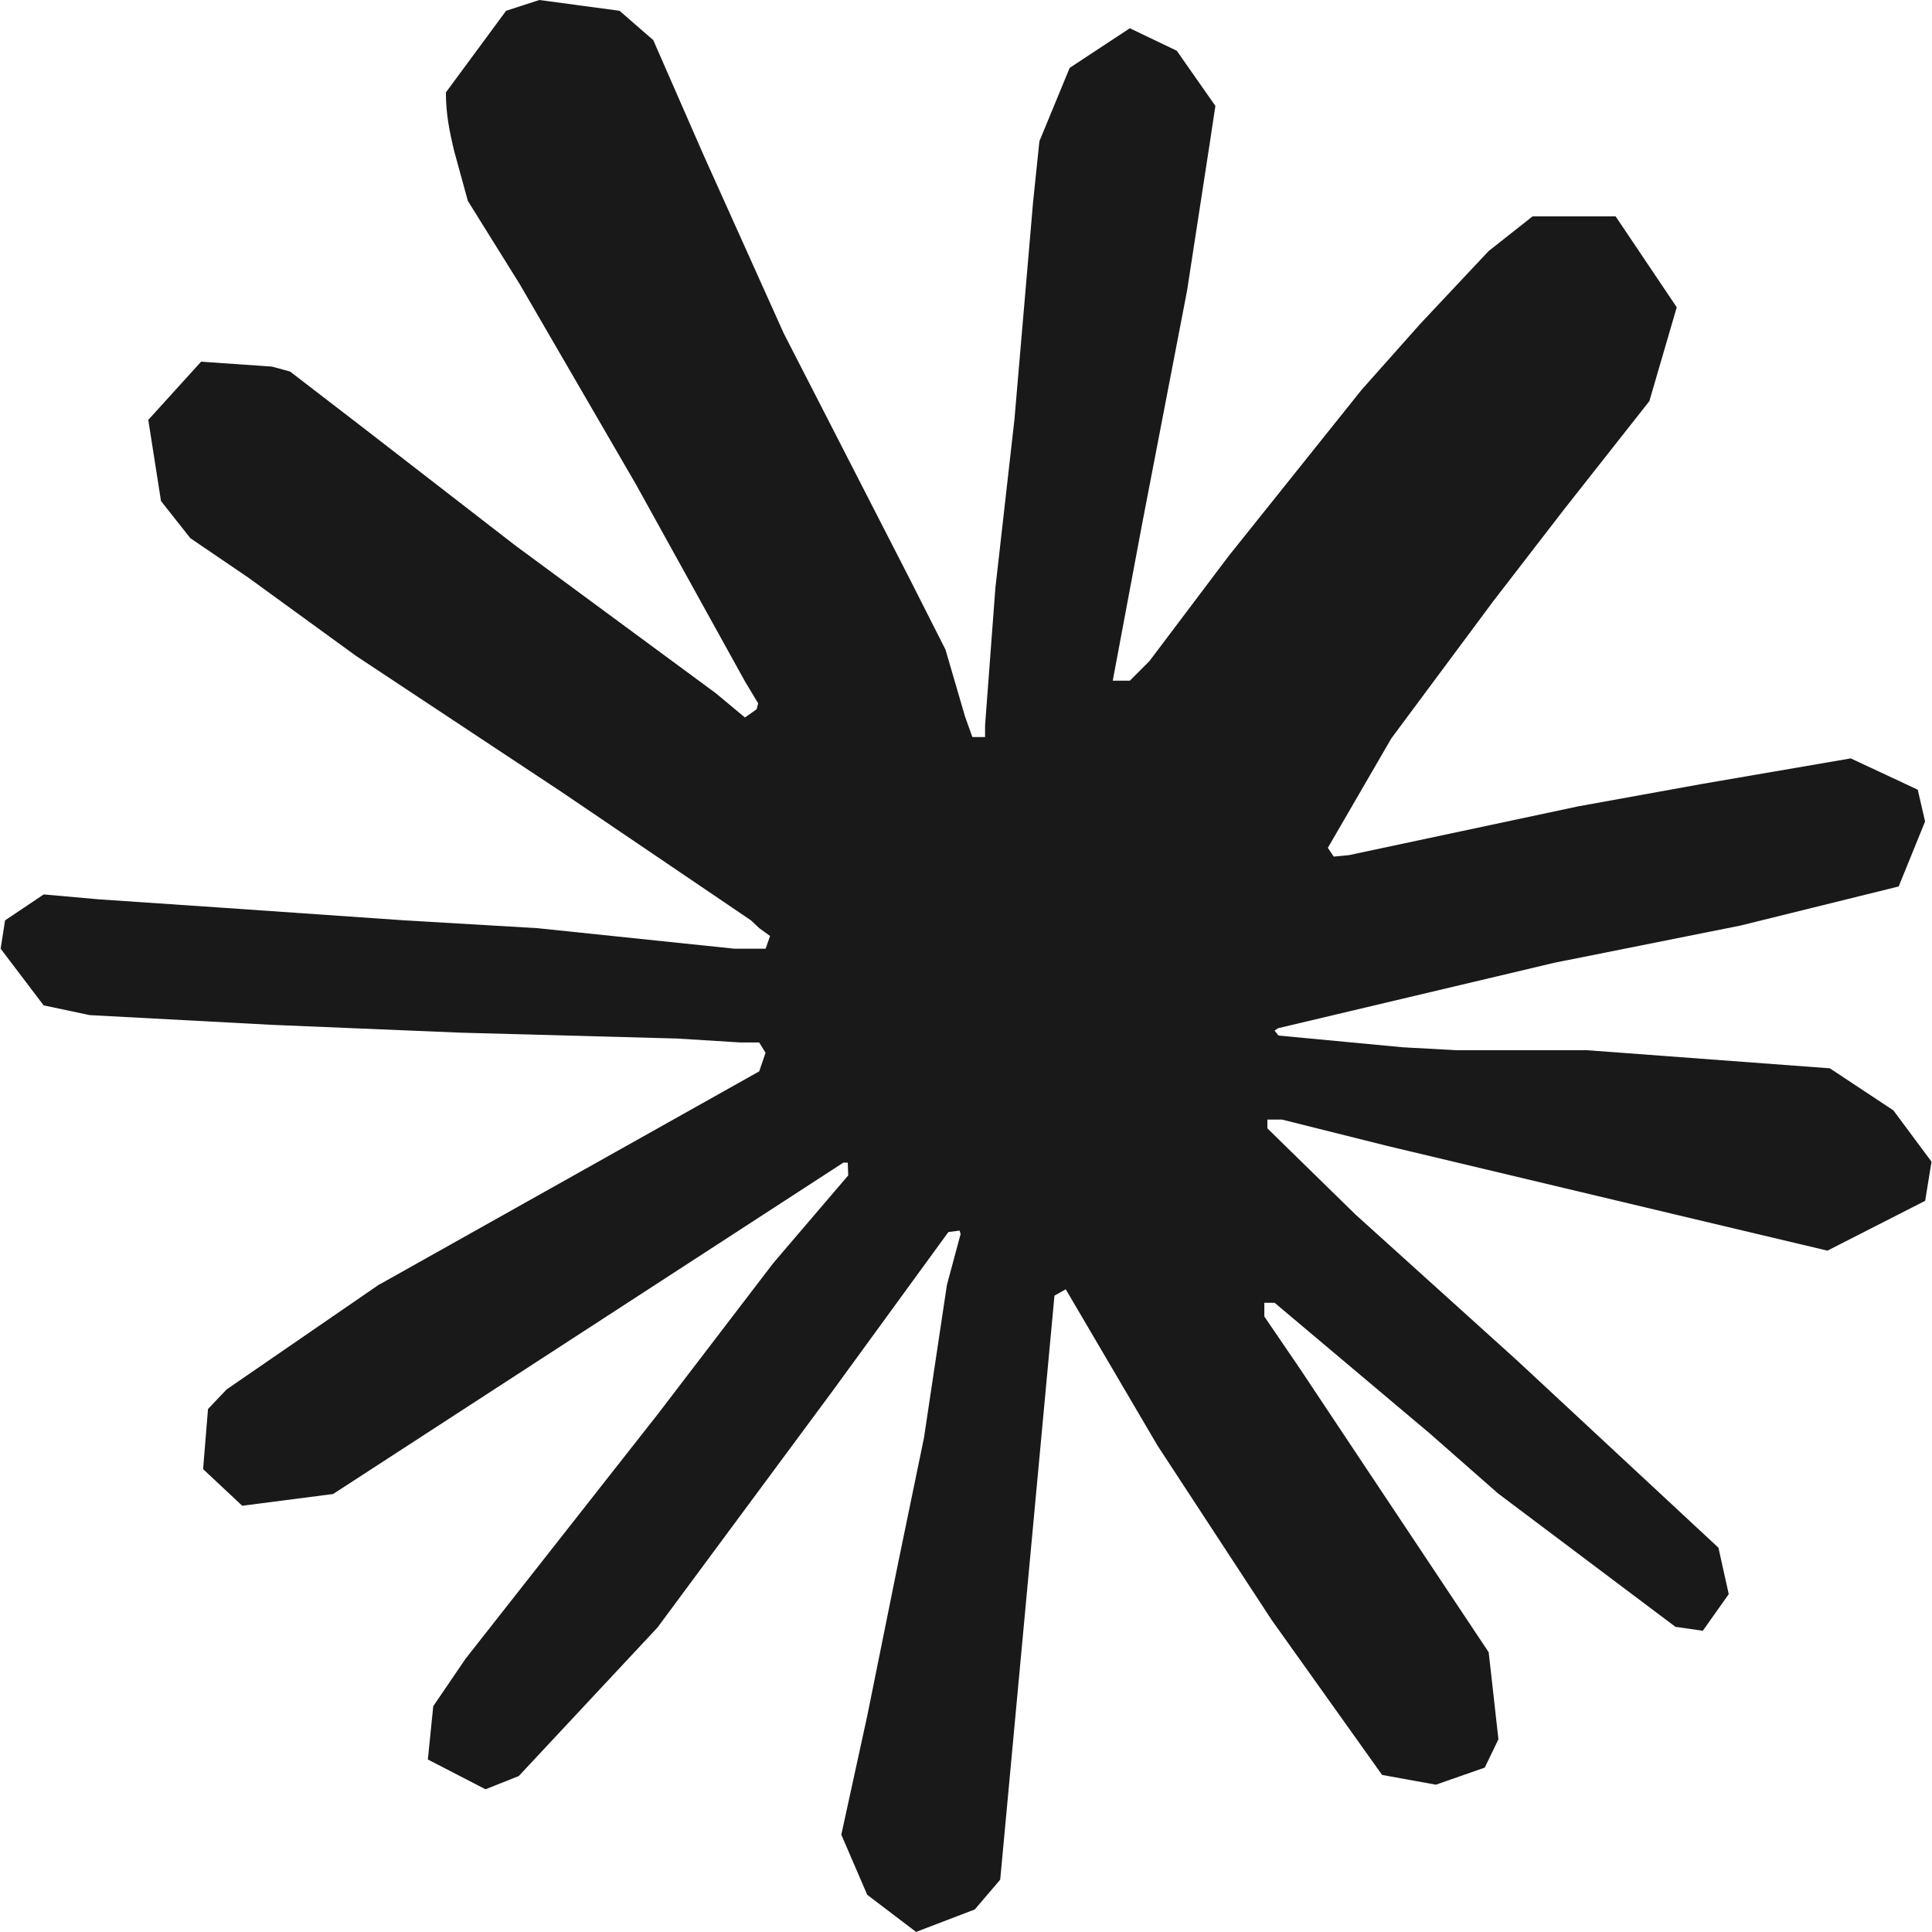
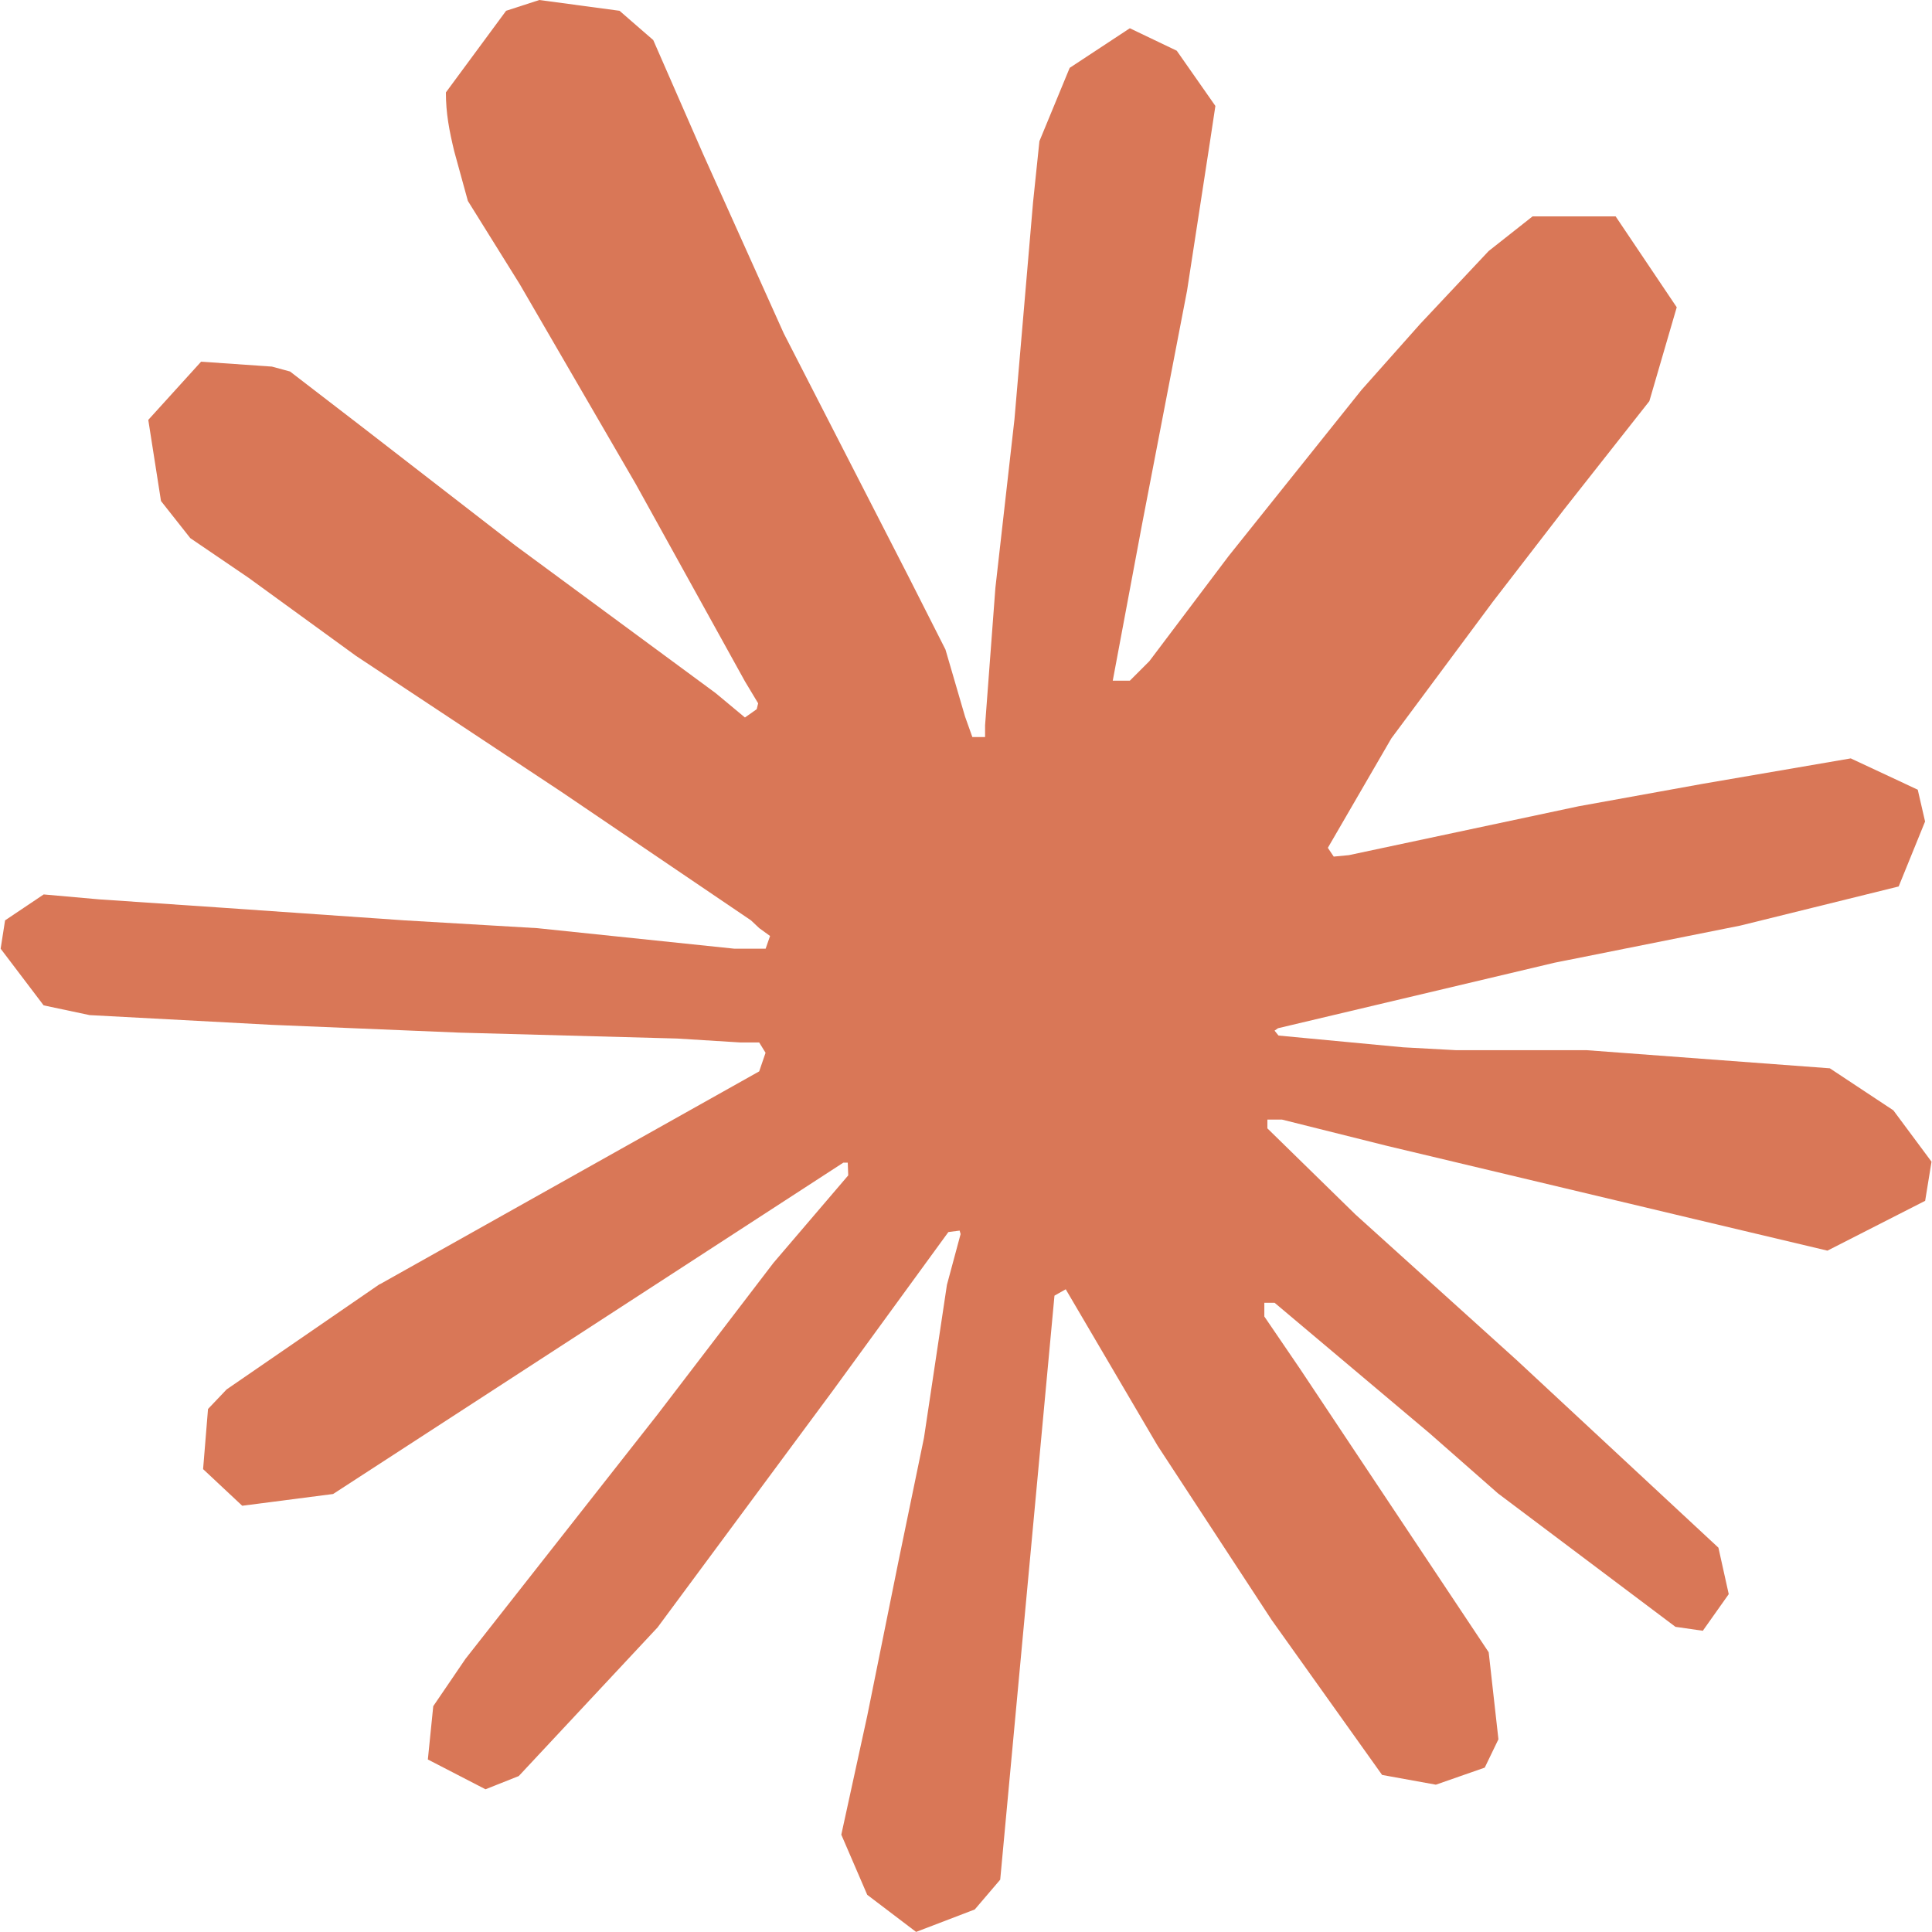
- <svg xmlns="http://www.w3.org/2000/svg" fill="#191919" role="img" viewBox="0 0 24 24">
+ <svg xmlns="http://www.w3.org/2000/svg" fill="#d97757" role="img" viewBox="0 0 24 24">
  <path d="m4.714 15.956 4.717-2.647.079-.231-.079-.128h-.231l-.789-.049-2.696-.073-2.337-.097-2.265-.121-.571-.121-.534-.704.055-.352.48-.322.686.061 1.518.103 2.277.158 1.651.097 2.447.255h.389l.055-.158-.134-.097-.103-.097L6.973 9.836l-2.55-1.688-1.336-.971-.723-.492-.364-.461-.158-1.008.656-.723.88.061.225.061.892.686 1.906 1.475 2.489 1.834.364.303.146-.103.018-.073-.164-.273-1.354-2.447-1.445-2.489-.643-1.032-.17-.619c-.061-.255-.103-.467-.103-.729L6.287.134 6.7 0l.996.134.419.364.619 1.415 1.002 2.228 1.554 3.03.455.898.243.832.091.255h.158v-.146l.128-1.706.237-2.095.231-2.696.079-.759.376-.911.747-.492.583.279.48.686-.067.443-.285 1.852-.559 2.902-.364 1.943h.212l.243-.243.984-1.305 1.651-2.064.729-.82.85-.905.546-.431h1.032l.759 1.129-.34 1.166-1.062 1.348-.88 1.141-1.263 1.7-.789 1.36.073.109.188-.018 2.853-.607 1.542-.279 1.84-.316.832.389.091.395-.328.807-1.967.486-2.307.461-3.436.814-.043.03.049.061 1.548.146.662.036h1.621l3.018.225.789.522.474.638-.079.486-1.214.619-1.639-.389-3.825-.911-1.311-.328h-.182v.109l1.093 1.069 2.003 1.809 2.507 2.331.128.577-.322.455-.34-.049-2.204-1.657-.85-.747-1.925-1.621h-.128v.17l.443.65 2.344 3.521.121 1.081-.17.352-.607.212-.668-.121-1.372-1.925L14.38 17.959l-1.141-1.943-.14.079-.674 7.255-.316.37-.729.279-.607-.461-.322-.747.322-1.475.389-1.925.316-1.53.285-1.9.17-.631-.012-.043-.14.018-1.433 1.967-2.18 2.945-1.724 1.846-.413.164-.716-.37.067-.662.401-.589 2.386-3.036 1.439-1.882.929-1.087-.006-.158h-.055l-6.338 4.116-1.129.146-.486-.455.061-.747.231-.243 1.906-1.311Z" />
</svg>
